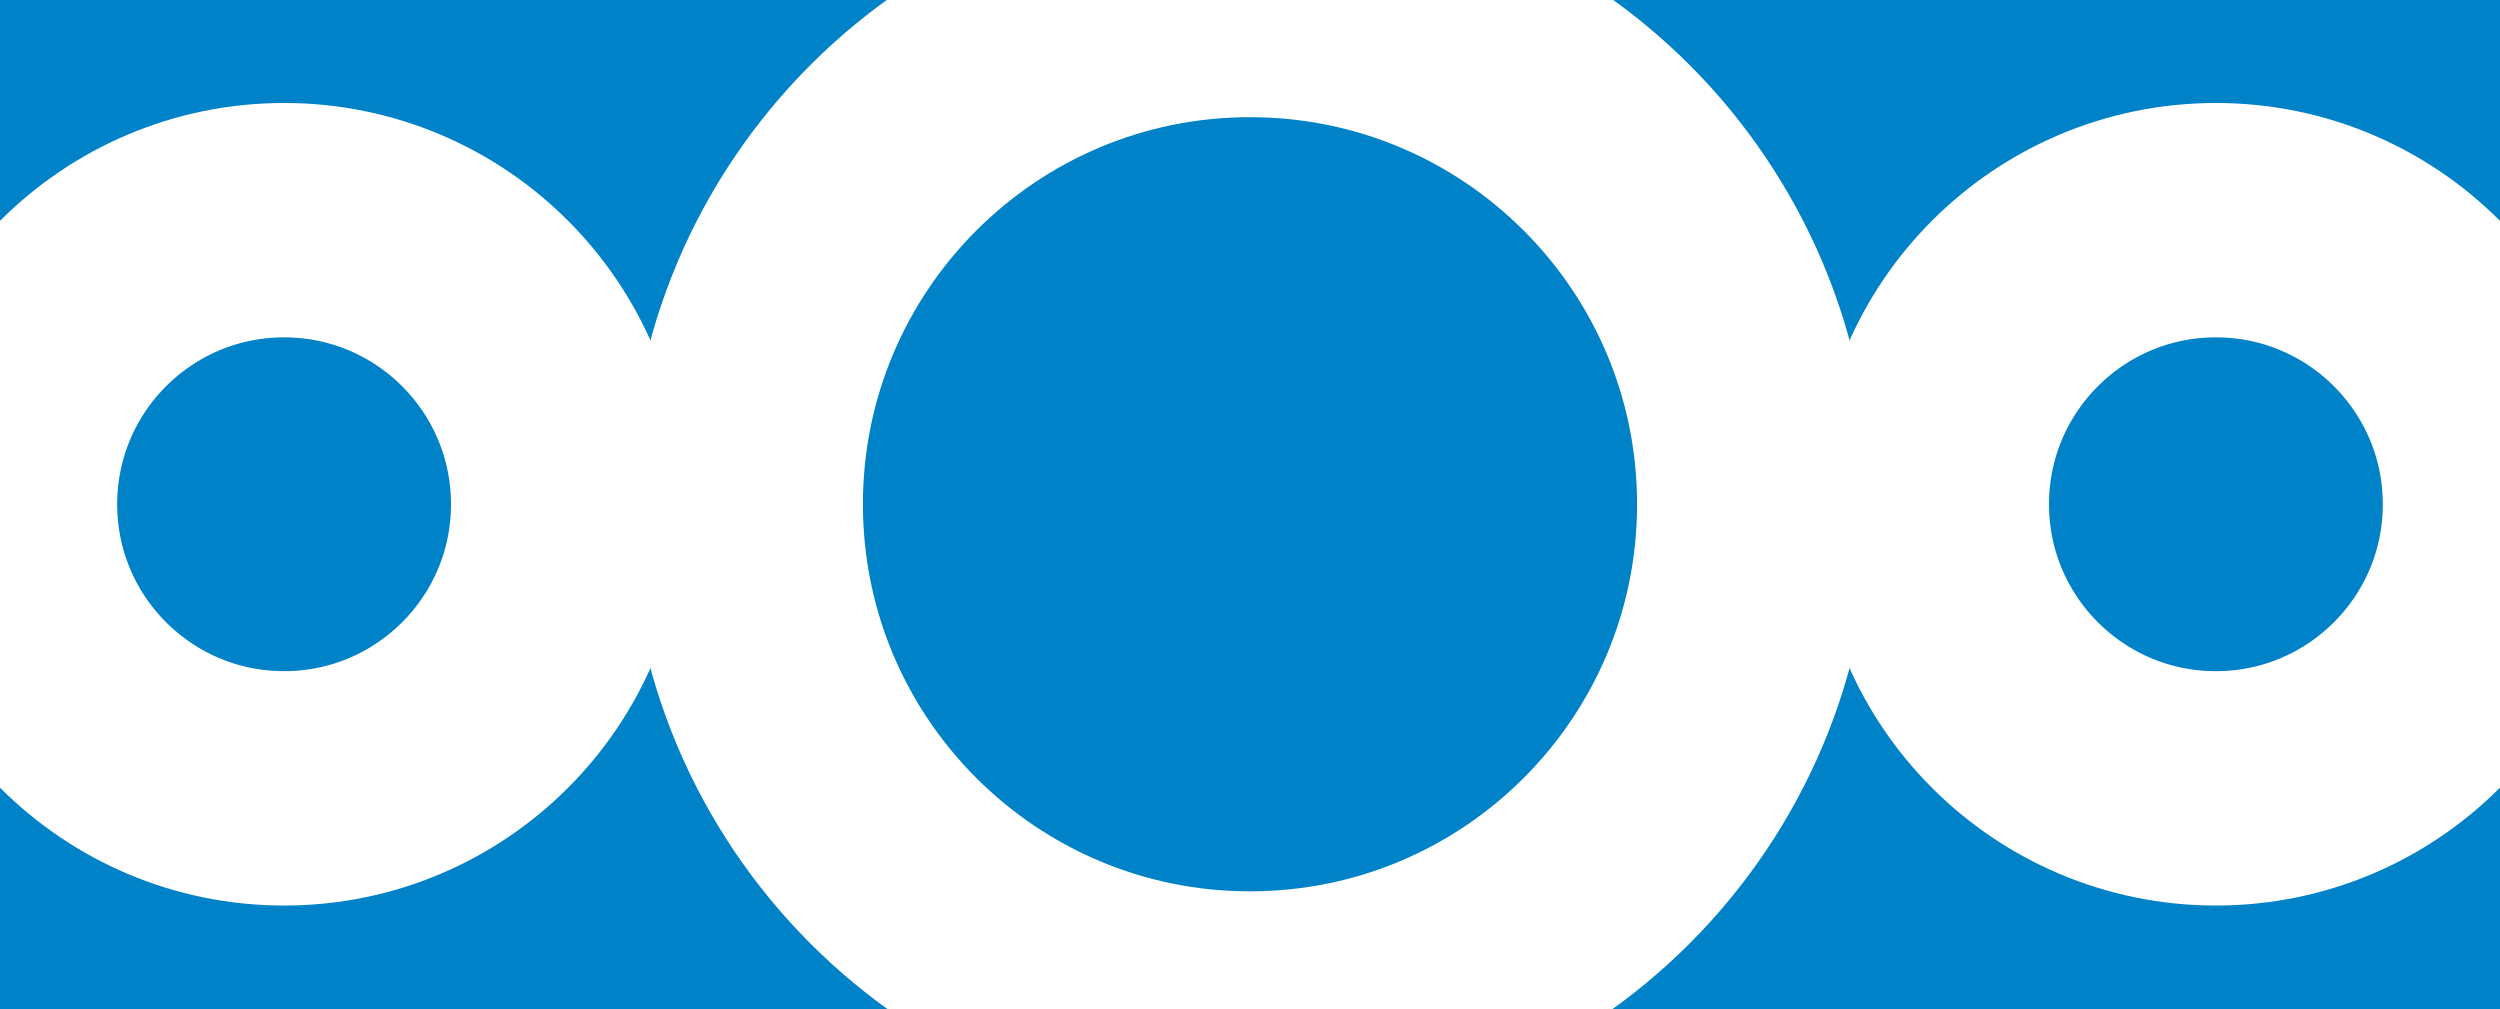
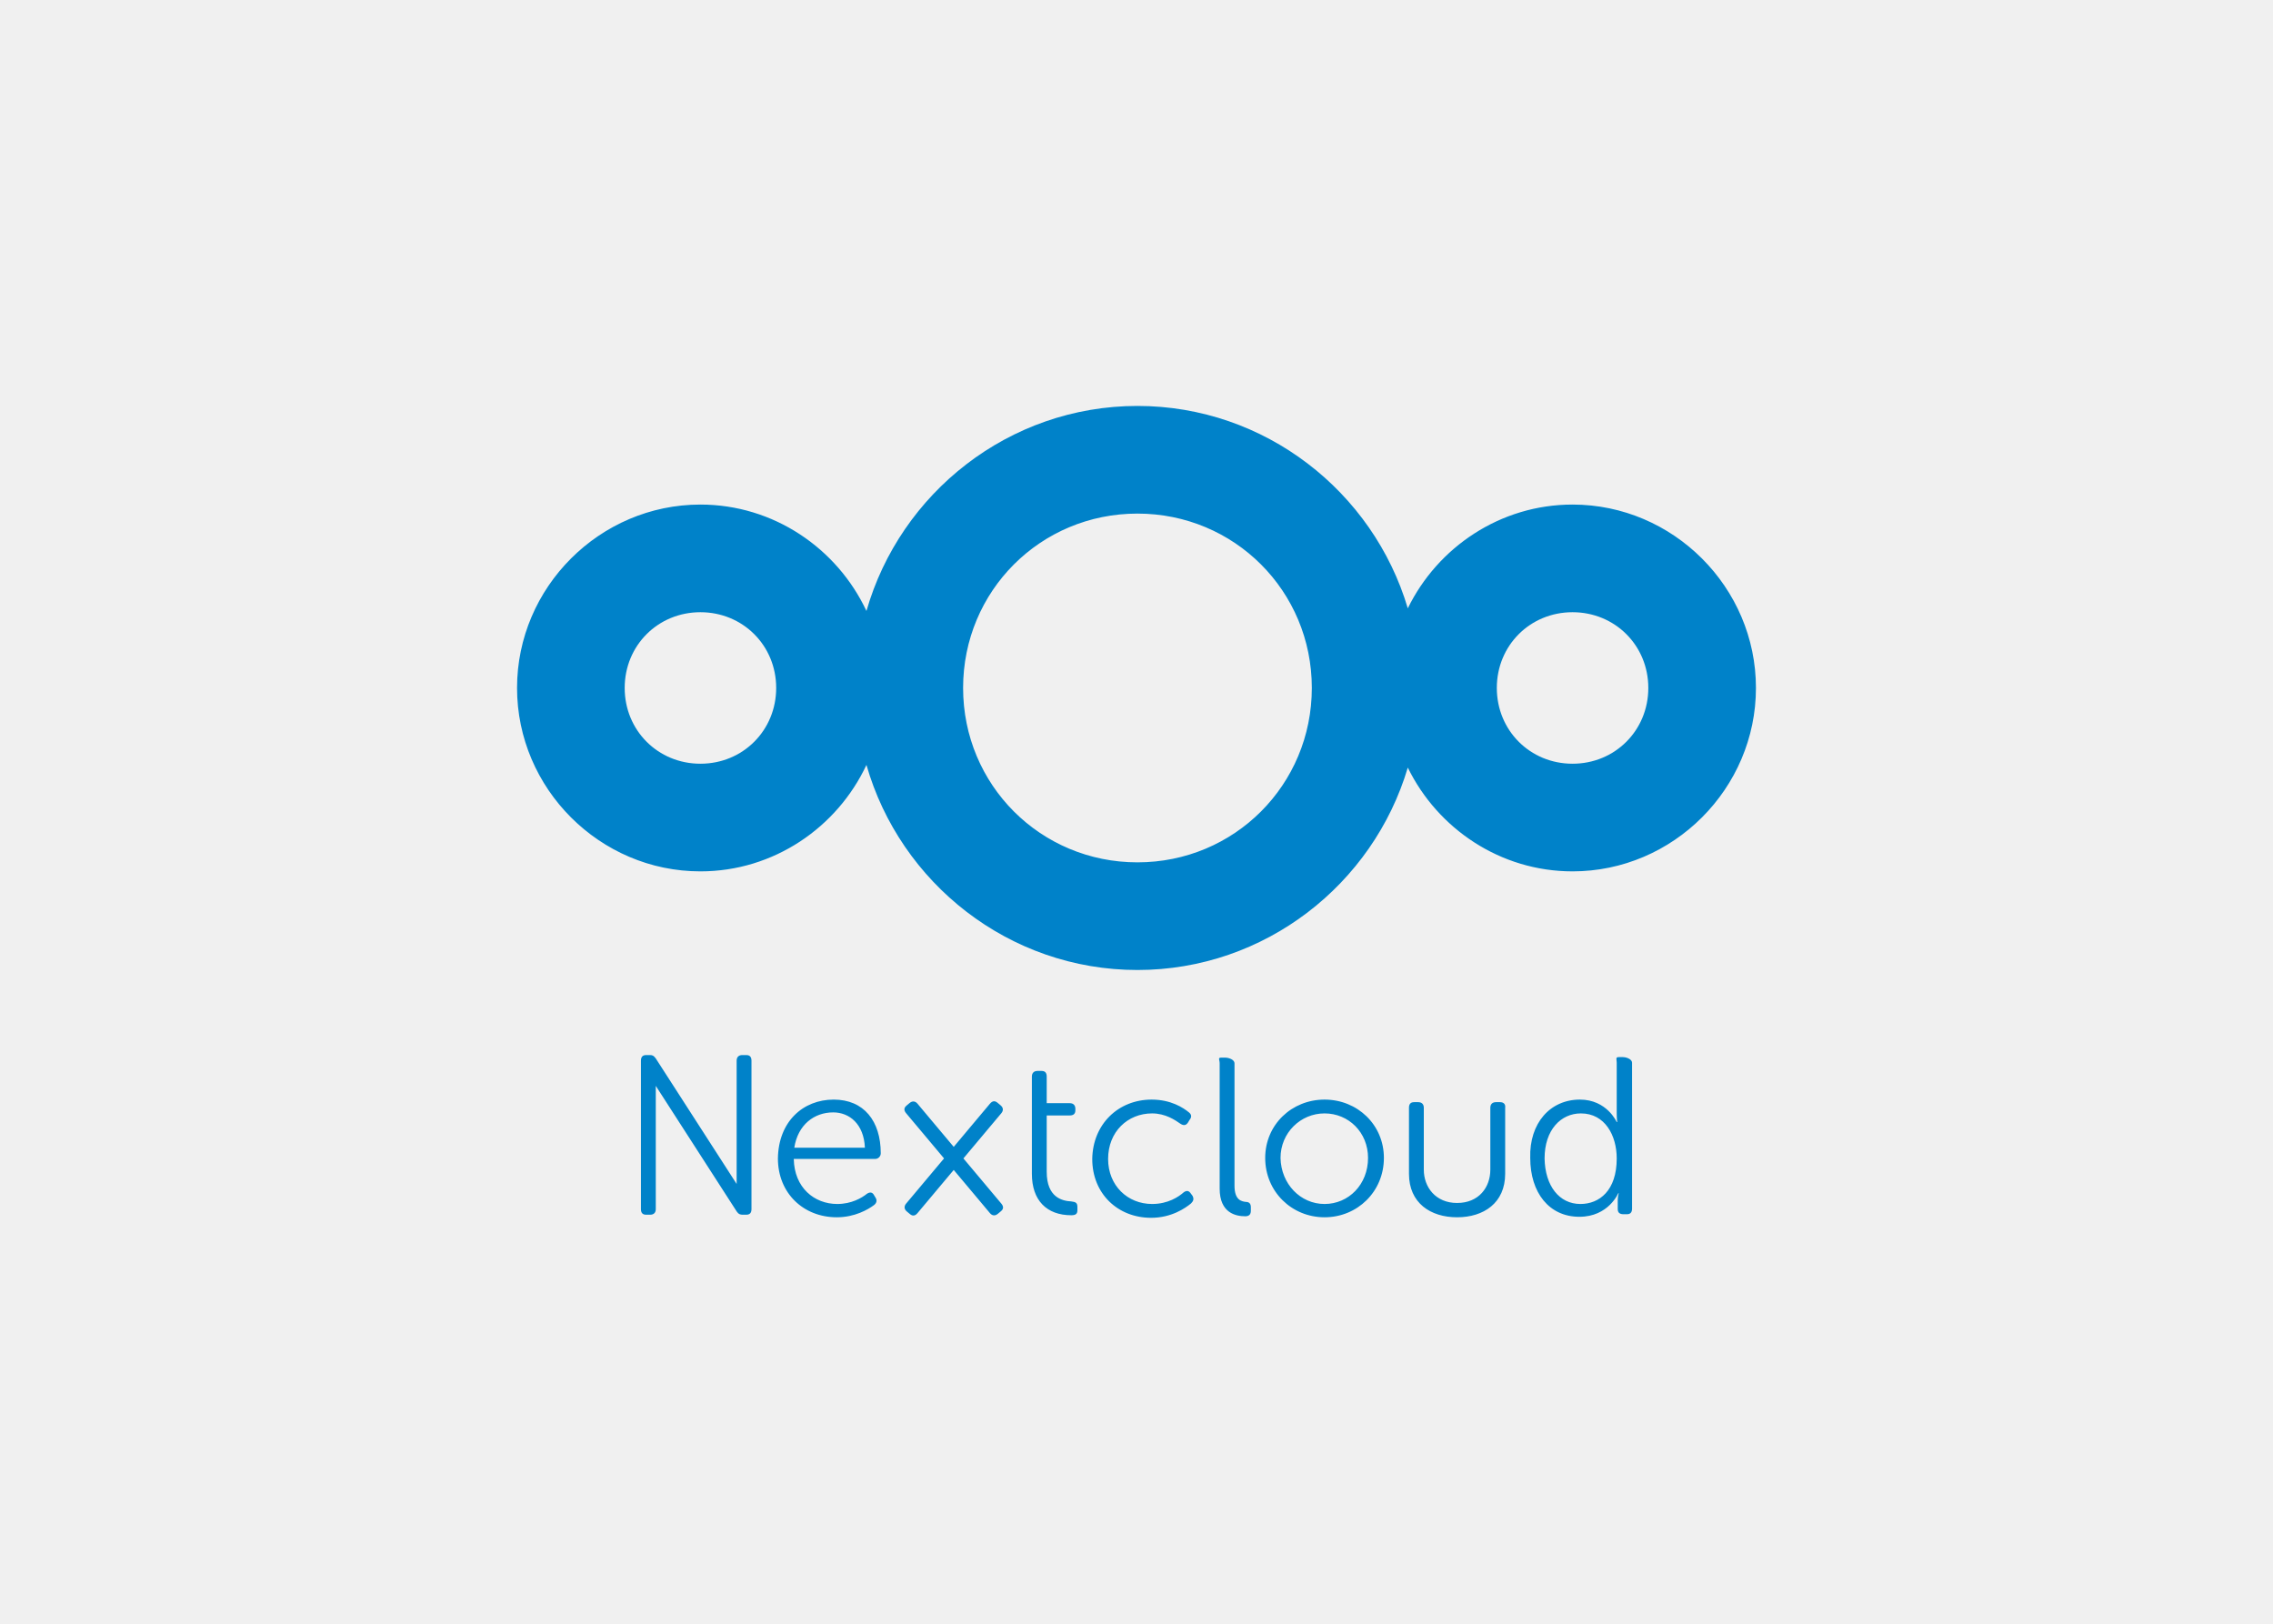
- <svg xmlns="http://www.w3.org/2000/svg" height="-395" viewBox="80 185 352 142" width="2500">
-   <rect fill="#0082c9" height="512" rx="15%" width="512" />
-   <g fill="none" stroke="#fff" stroke-width="33">
-     <circle cx="120" cy="256" r="40" />
-     <circle cx="256" cy="256" r="71" />
-     <circle cx="392" cy="256" r="40" />
+ <svg xmlns="http://www.w3.org/2000/svg" clip-rule="evenodd" fill-rule="evenodd" stroke-linejoin="round" stroke-miterlimit="2" viewBox="0 0 560 400">
+   <g fill="#0082c9" fill-rule="nonzero">
+     <path d="m280.233 100c-31.638 0-58.454 21.448-66.765 50.509-7.223-15.414-22.876-26.213-40.906-26.213-24.794 0-45.176 20.382-45.176 45.176 0 24.795 20.382 45.186 45.176 45.186 18.03 0 33.683-10.805 40.906-26.222 8.311 29.063 35.127 50.518 66.765 50.518 31.404 0 58.082-21.132 66.606-49.866 7.357 15.066 22.816 25.57 40.589 25.57 24.795 0 45.186-20.391 45.186-45.186 0-24.794-20.391-45.176-45.186-45.176-17.773 0-33.232 10.497-40.589 25.561-8.524-28.732-35.202-49.857-66.606-49.857zm0 26.52c23.883 0 42.962 19.07 42.962 42.952 0 23.883-19.079 42.963-42.962 42.963s-42.953-19.08-42.953-42.963c0-23.882 19.07-42.952 42.953-42.952zm-107.671 24.296c10.464 0 18.667 8.193 18.667 18.656 0 10.464-8.203 18.667-18.667 18.667-10.463 0-18.657-8.203-18.657-18.667 0-10.463 8.194-18.656 18.657-18.656zm214.866 0c10.464 0 18.667 8.193 18.667 18.656 0 10.464-8.203 18.667-18.667 18.667-10.463 0-18.657-8.203-18.657-18.667 0-10.463 8.194-18.656 18.657-18.656z" />
+     <path d="m159.172 259.911c-.882 0-1.263.504-1.263 1.386v36.562c0 .883.381 1.38 1.263 1.38h1.012c.883 0 1.38-.497 1.38-1.38v-30.361l19.959 30.975c.087.135.181.225.276.324.028.034.048.069.08.099.085.077.178.118.269.165.051.027.091.066.148.086.039.013.081.005.123.016.14.036.284.074.453.074h1.006c.883 0 1.264-.498 1.264-1.38v-36.56c0-.883-.381-1.387-1.264-1.387h-1.006c-.882 0-1.386.504-1.386 1.387v30.362l-19.958-30.975c-.068-.105-.151-.169-.227-.251-.231-.326-.596-.522-1.117-.522zm239.644.503c-.882 0-.503.504-.503 1.386v12.482c0 1.26.122 2.14.122 2.14h-.122s-2.396-5.544-9.077-5.544c-7.312 0-12.483 5.798-12.231 14.371 0 8.572 4.664 14.499 12.102 14.499 7.185 0 9.58-5.802 9.58-5.802h.129s-.252.758-.252 1.766v2.141c0 .882.504 1.264 1.387 1.264h.883c.882 0 1.257-.504 1.257-1.387v-35.93c0-.882-1.387-1.386-2.269-1.386zm-97.953.129c-.882 0-.374.504-.374 1.386v30.882c0 6.051 4.03 6.809 6.299 6.809 1.009 0 1.387-.504 1.387-1.386v-.884c0-.882-.505-1.257-1.135-1.257-1.261-.126-2.895-.506-2.895-4.036v-30.128c0-.882-1.387-1.386-2.27-1.386zm-45.253 3.275c-.882 0-1.386.504-1.386 1.386v23.952c0 6.555 3.658 10.212 9.709 10.212 1.135 0 1.509-.375 1.509-1.257v-.761c0-1.008-.374-1.26-1.509-1.386-2.143-.126-6.054-.882-6.054-7.311v-13.868h5.674c.882 0 1.386-.375 1.386-1.257v-.381c0-.882-.504-1.386-1.386-1.386h-5.674v-6.557c0-.882-.375-1.386-1.257-1.386zm-50.209 7.06c-7.564 0-13.62 5.423-13.746 14.5 0 8.572 6.306 14.493 14.5 14.493 4.412 0 7.688-1.889 9.2-3.024.631-.504.759-1.136.381-1.766l-.381-.626c-.378-.756-1.003-.884-1.76-.38-1.26 1.008-3.787 2.521-7.317 2.521-5.673 0-10.59-4.036-10.715-11.096h20.044c.756 0 1.386-.63 1.386-1.386 0-7.942-4.155-13.236-11.592-13.236zm78.319 0c-8.194 0-14.496 6.05-14.622 14.622 0 8.572 6.305 14.5 14.499 14.5 5.043 0 8.446-2.398 9.832-3.533.631-.63.753-1.133.375-1.889l-.375-.503c-.504-.756-1.01-.885-1.766-.38-1.261 1.134-3.906 2.901-7.814 2.901-6.051 0-10.844-4.54-10.844-11.096 0-6.681 4.793-11.218 10.844-11.218 3.277 0 5.67 1.638 6.931 2.521.756.504 1.385.505 1.889-.251l.38-.632c.631-.757.502-1.385-.129-1.889-1.386-1.135-4.41-3.153-9.2-3.153zm42.61 0c-8.068 0-14.623 6.177-14.623 14.371 0 8.32 6.555 14.622 14.623 14.622s14.622-6.302 14.622-14.622c0-8.194-6.554-14.371-14.622-14.371zm-81.552.423c-.309.05-.606.257-.889.595l-5.103 6.078-3.815 4.551-5.784-6.887-3.135-3.742c-.283-.338-.605-.523-.938-.552-.333-.027-.68.097-1.018.38l-.773.65c-.676.568-.641 1.195-.074 1.871l5.104 6.079 4.232 5.047-6.195 7.379c-.007.005-.01.014-.013.016l-3.128 3.723c-.567.676-.504 1.39.172 1.957l.773.644c.676.567 1.291.424 1.858-.252l5.097-6.078 3.822-4.551 5.783 6.894c.003.005.01.011.013.013l3.122 3.73c.567.675 1.28.732 1.956.165l.773-.644c.676-.567.641-1.195.074-1.871l-5.103-6.084-4.232-5.042 6.194-7.385c.007-.005.01-.011.013-.016l3.128-3.723c.567-.676.504-1.389-.172-1.957l-.773-.644c-.338-.283-.66-.392-.969-.343zm103.614.209c-.882 0-1.263.504-1.263 1.386v16.26c0 7.186 5.295 10.715 11.85 10.715s11.85-3.529 11.85-10.715v-16.26c.126-.882-.375-1.386-1.258-1.386h-1.012c-.882 0-1.386.504-1.386 1.386v15.254c0 4.286-2.774 8.195-8.194 8.195-5.295 0-8.195-3.909-8.195-8.195v-15.254c0-.882-.503-1.386-1.386-1.386zm-143.12 2.521c4.034 0 7.562 2.898 7.814 8.697h-17.395c.883-5.673 4.917-8.697 9.581-8.697zm121.058.251c5.925 0 10.715 4.664 10.715 10.967 0 6.555-4.79 11.347-10.715 11.347s-10.718-4.918-10.844-11.347c0-6.177 4.919-10.967 10.844-10.967zm63.157 0c5.925 0 8.826 5.423 8.826 11.096 0 7.942-4.29 11.218-8.955 11.218-5.168 0-8.694-4.411-8.82-11.218 0-7.059 4.033-11.096 8.949-11.096z" />
  </g>
</svg>
